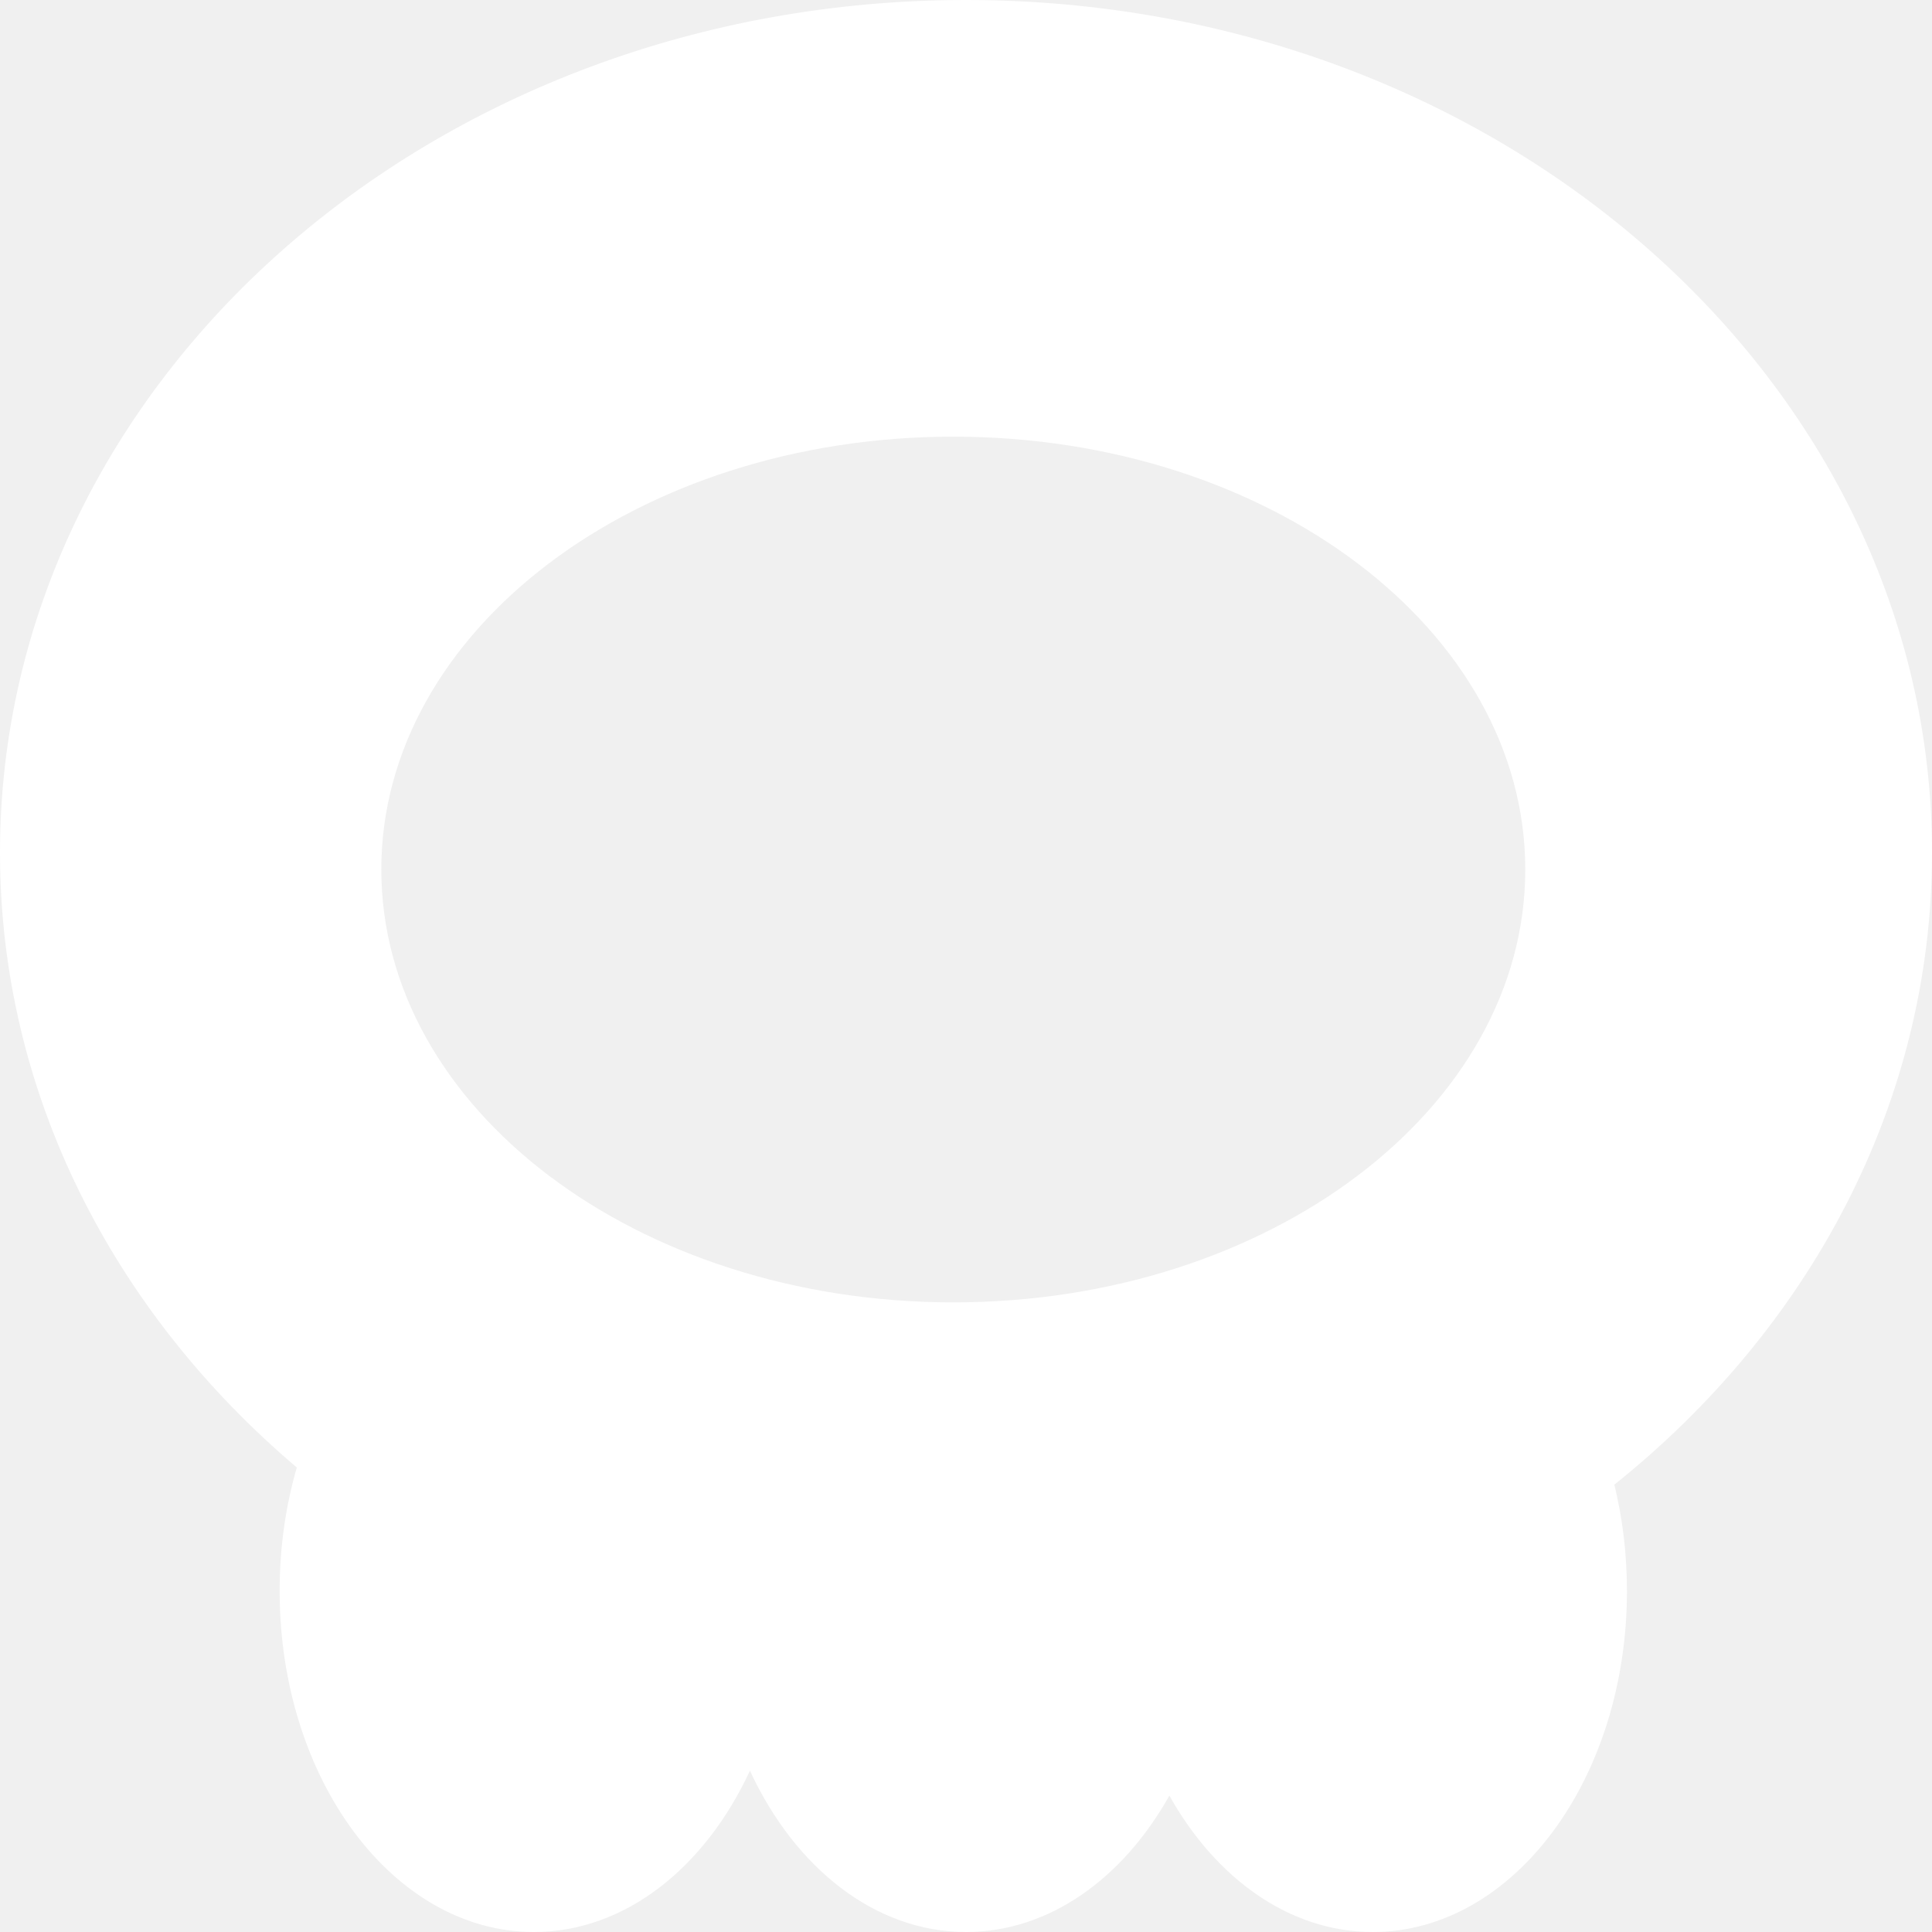
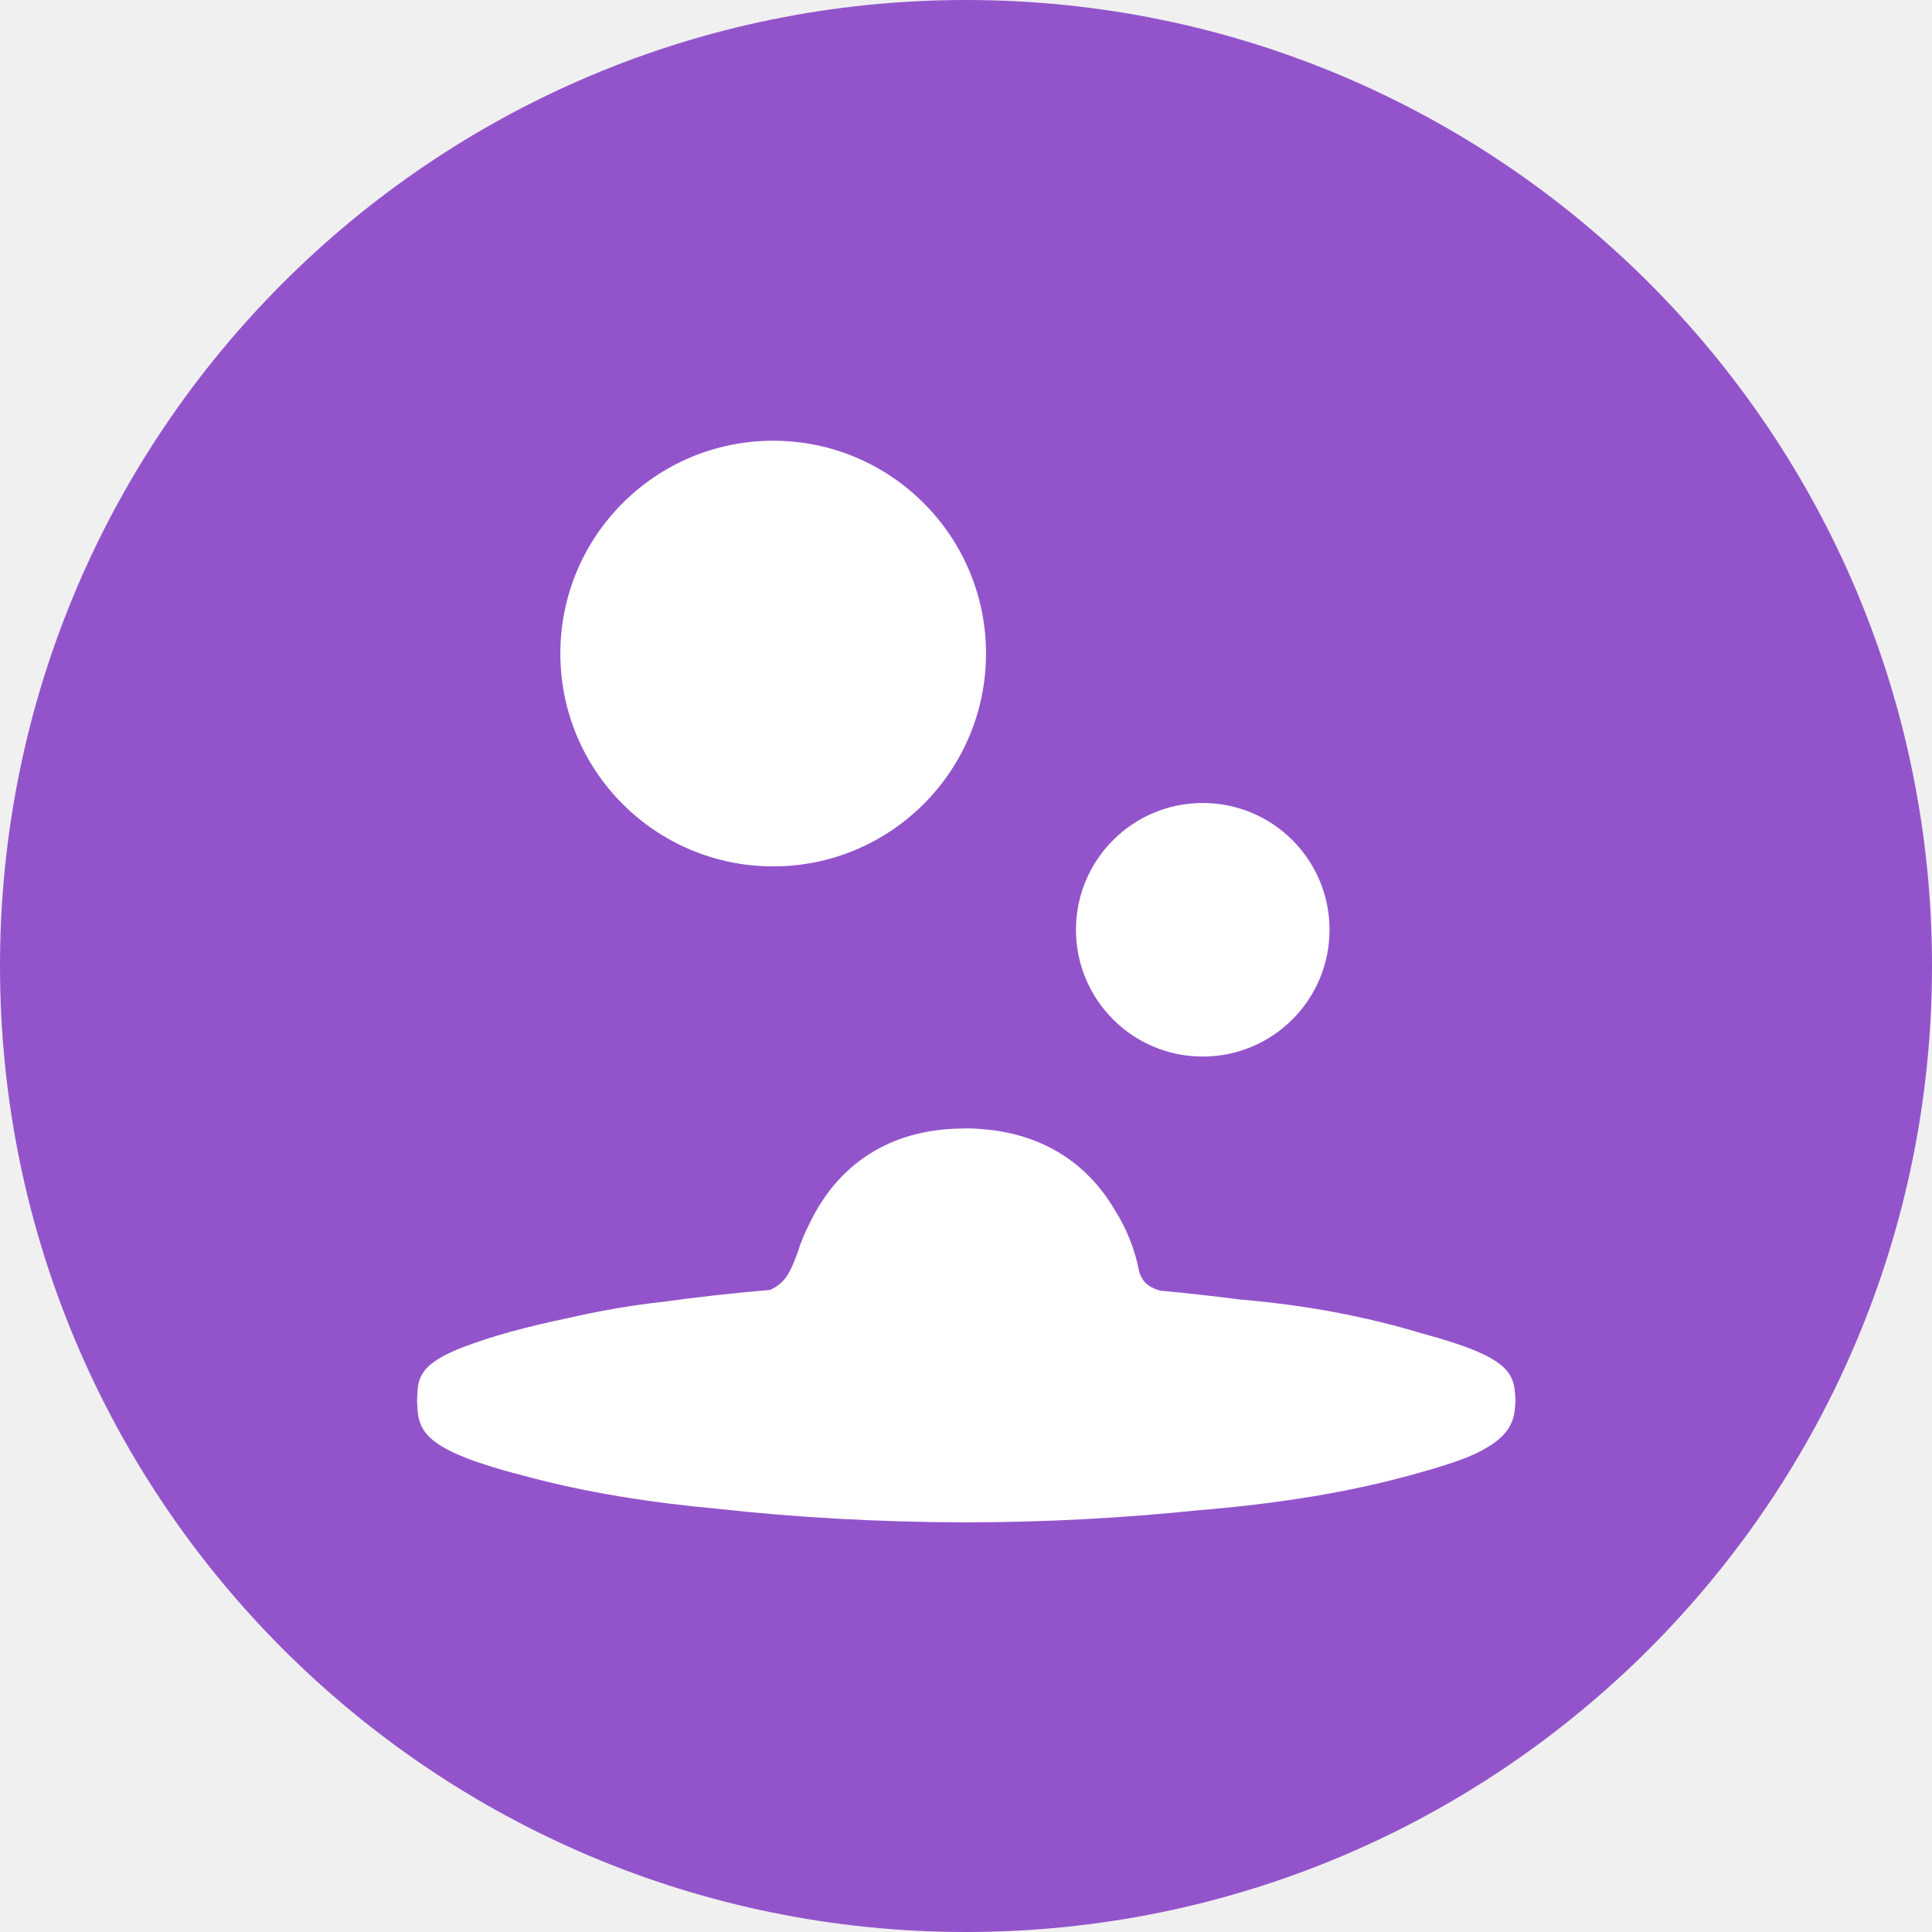
- <svg xmlns="http://www.w3.org/2000/svg" width="512" height="512" viewBox="0 0 512 512" fill="none">
-   <path fill-rule="evenodd" clip-rule="evenodd" d="M427.821 393.449C479.524 352.108 512 292.376 512 225.95C512 101.161 397.385 0 256 0C114.615 0 0 101.161 0 225.95C0 289.978 30.174 347.786 78.655 388.901C75.717 399.046 74.105 410.081 74.105 421.62C74.105 471.535 104.267 512 141.474 512C165.65 512 186.852 494.915 198.737 469.254C210.622 494.915 231.824 512 256 512C278.038 512 297.604 497.804 309.895 475.857C322.186 497.804 341.752 512 363.789 512C400.996 512 431.158 471.535 431.158 421.62C431.158 411.784 429.986 402.314 427.821 393.449ZM404.211 230.431C404.211 293.785 336.346 345.144 252.632 345.144C168.917 345.144 101.053 293.785 101.053 230.431C101.053 167.077 168.917 115.718 252.632 115.718C336.346 115.718 404.211 167.077 404.211 230.431Z" fill="white" />
+ <svg xmlns="http://www.w3.org/2000/svg" id="Layer_1" data-name="Layer 1" viewBox="0 0 256 256">
+   <defs>
+     <style>
+       .cls-1 {
+         fill: #fff;
+       }
+ 
+       .cls-2 {
+         fill: #9354cb;
+       }
+     </style>
+   </defs>
+   <circle class="cls-2" cx="128" cy="128" r="128" />
+   <circle class="cls-1" cx="159.37" cy="123.2" r="16.8" />
+   <circle class="cls-1" cx="102.45" cy="86.6" r="28.2" />
+   <path class="cls-1" d="M197.45,191.55c2.36-1.5,3.12-3.08,3.28-4.91,.05-.38,.08-.77,.08-1.18,0-.27-.03-.52-.06-.76-.16-2.7-1.26-4.54-8.23-6.81-1.21-.39-2.54-.78-3.97-1.17-7.9-2.37-15.56-3.78-24.24-4.53-3.43-.44-6.99-.84-10.63-1.18-1.71-.52-2.31-1.28-2.72-2.44-.55-2.95-1.65-5.7-3.19-8.15-3.79-6.49-9.84-10.25-17.82-10.82-.49-.04-.98-.07-1.48-.08-.04,0-.08,0-.12,0-.03,0-.05,0-.08,0-.09,0-.18,0-.27,0-.27,0-.53,.01-.8,.02-9.24,.17-16.18,4.64-19.99,12.7-.62,1.22-1.15,2.49-1.55,3.82-.93,2.47-1.59,3.97-3.63,4.86-4.92,.42-9.65,.95-14.1,1.57-4.28,.46-8.51,1.21-12.7,2.17-5.5,1.14-10.17,2.43-13.73,3.8-.53,.19-1.04,.4-1.54,.63-4.26,1.9-4.63,3.67-4.66,5.88-.02,.26-.05,.52-.04,.8,0,.16,.03,.31,.04,.47,.06,2.53,.72,4.56,5.71,6.64,.94,.41,1.93,.76,2.94,1.08,1.65,.55,3.48,1.08,5.48,1.59,8.46,2.29,17.02,3.57,25.62,4.37,10.22,1.13,21.52,1.79,32.87,1.8,0,0,0,0,.01,0,0,0,0,0,0,0,.03,0,.06,0,.09,0,10.47,0,20.99-.59,30.65-1.59,10.15-.84,20.2-2.3,30.08-5.18,.46-.13,.91-.26,1.35-.39,.09-.03,.17-.05,.26-.08,2.29-.71,4.79-1.49,6.76-2.73,.08-.05,.16-.1,.25-.15,.02-.02,.05-.03,.07-.05Z" />
</svg>
